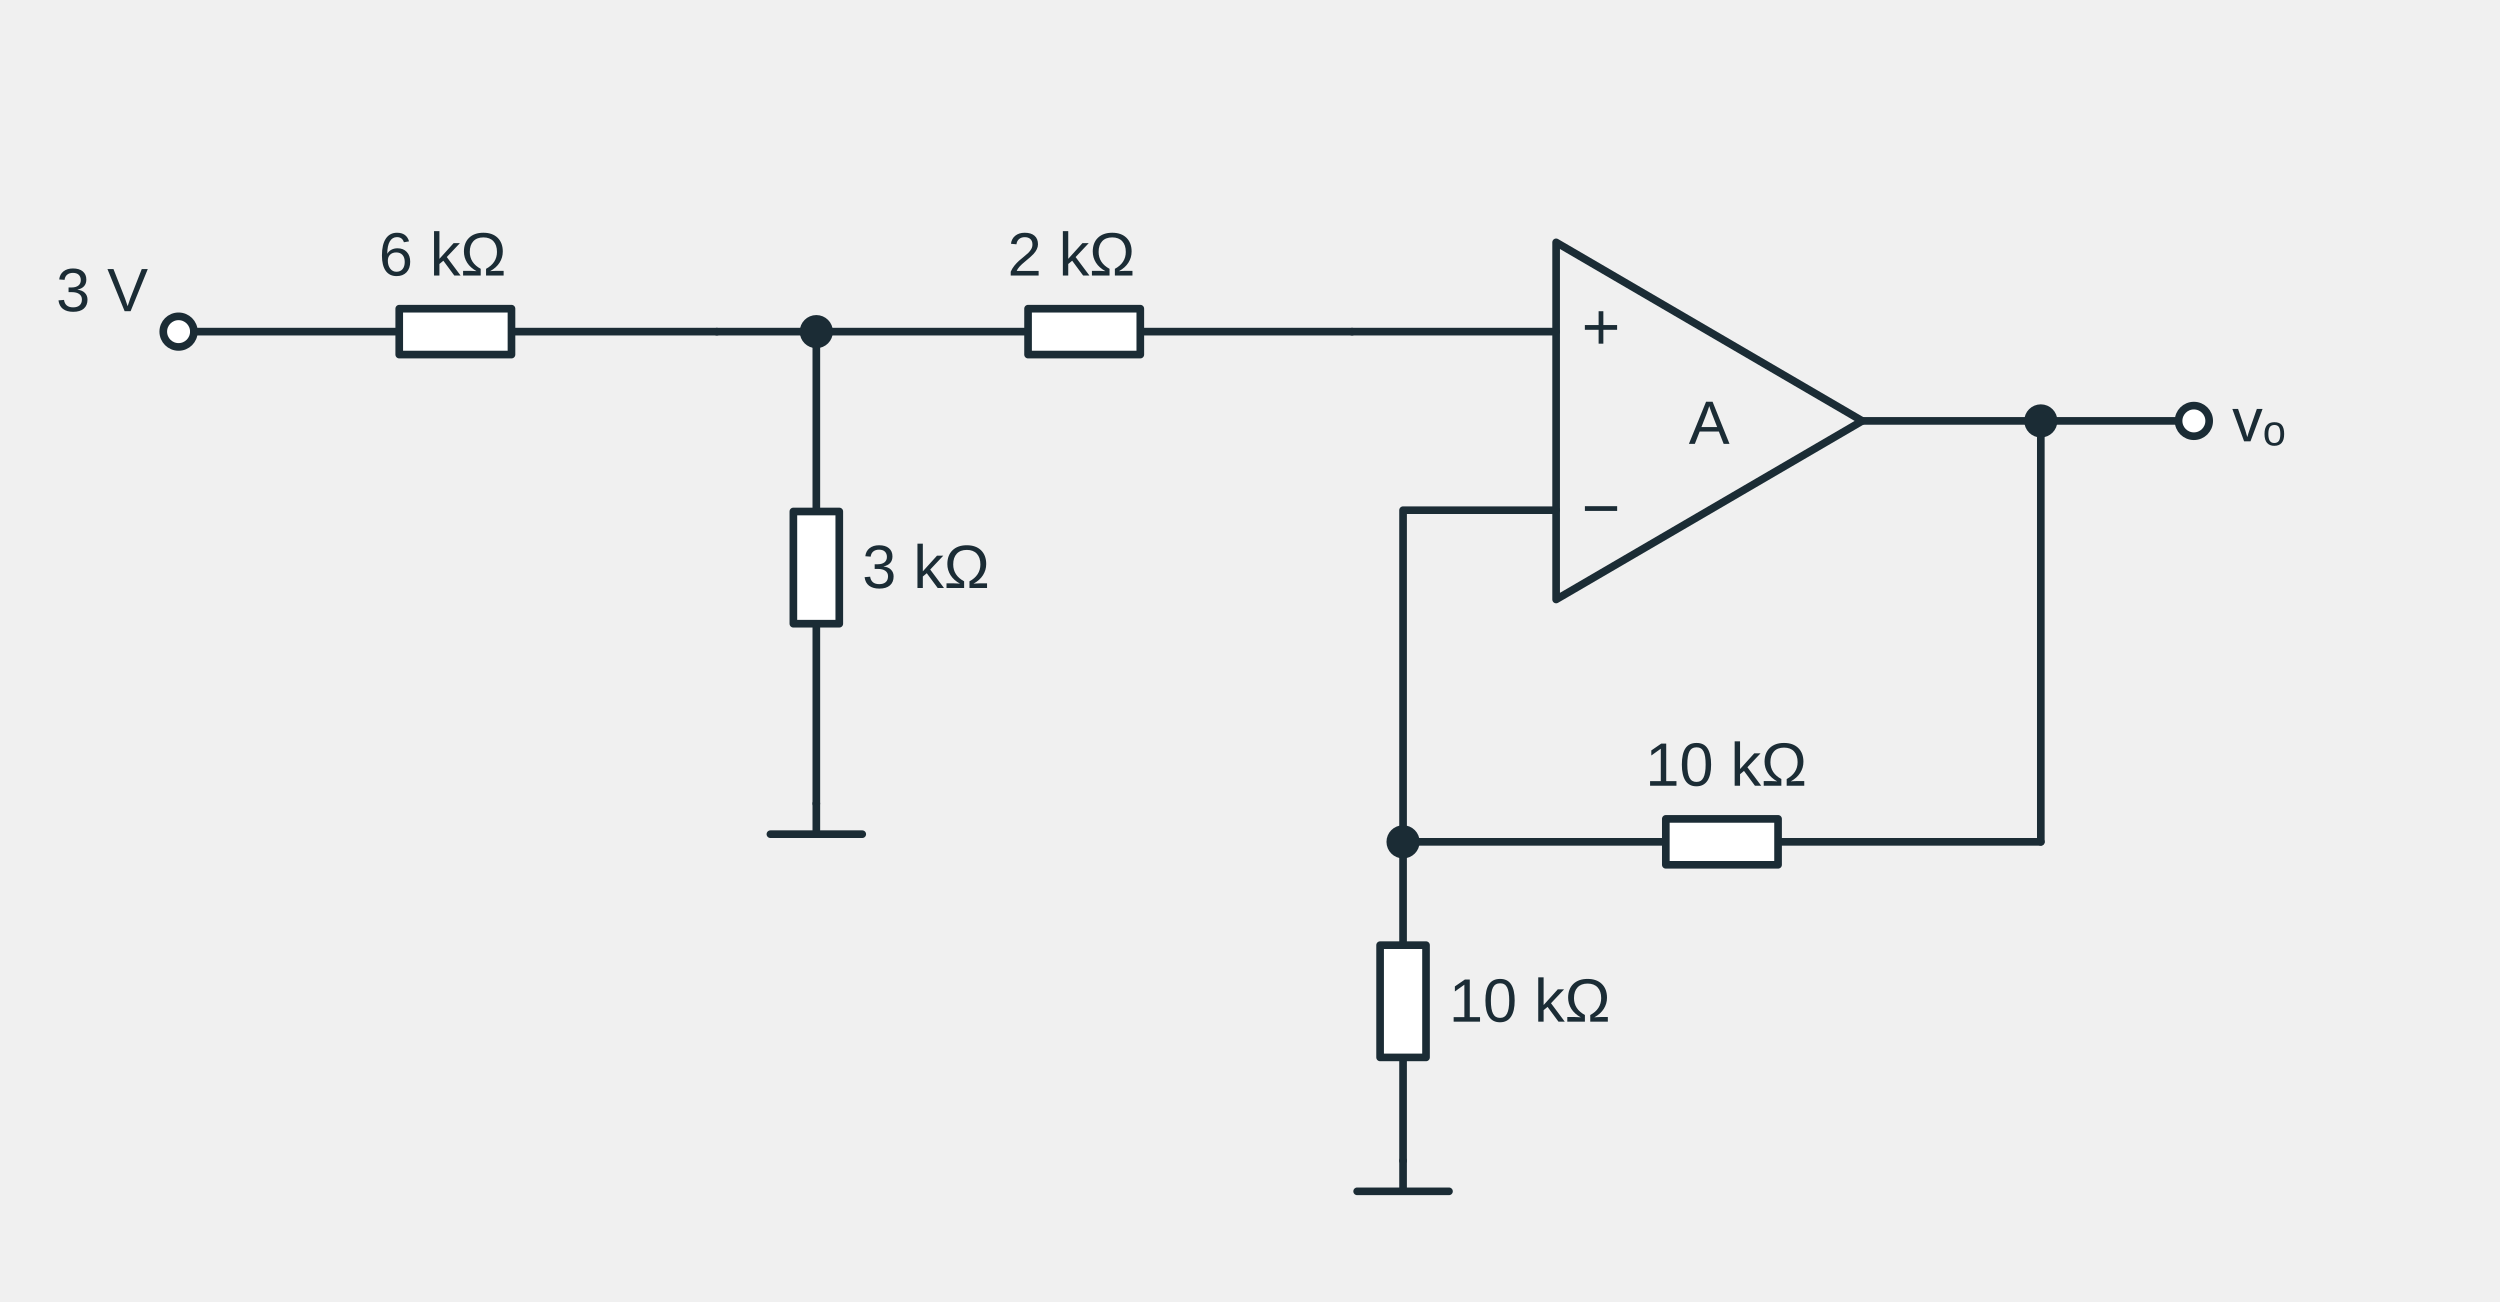
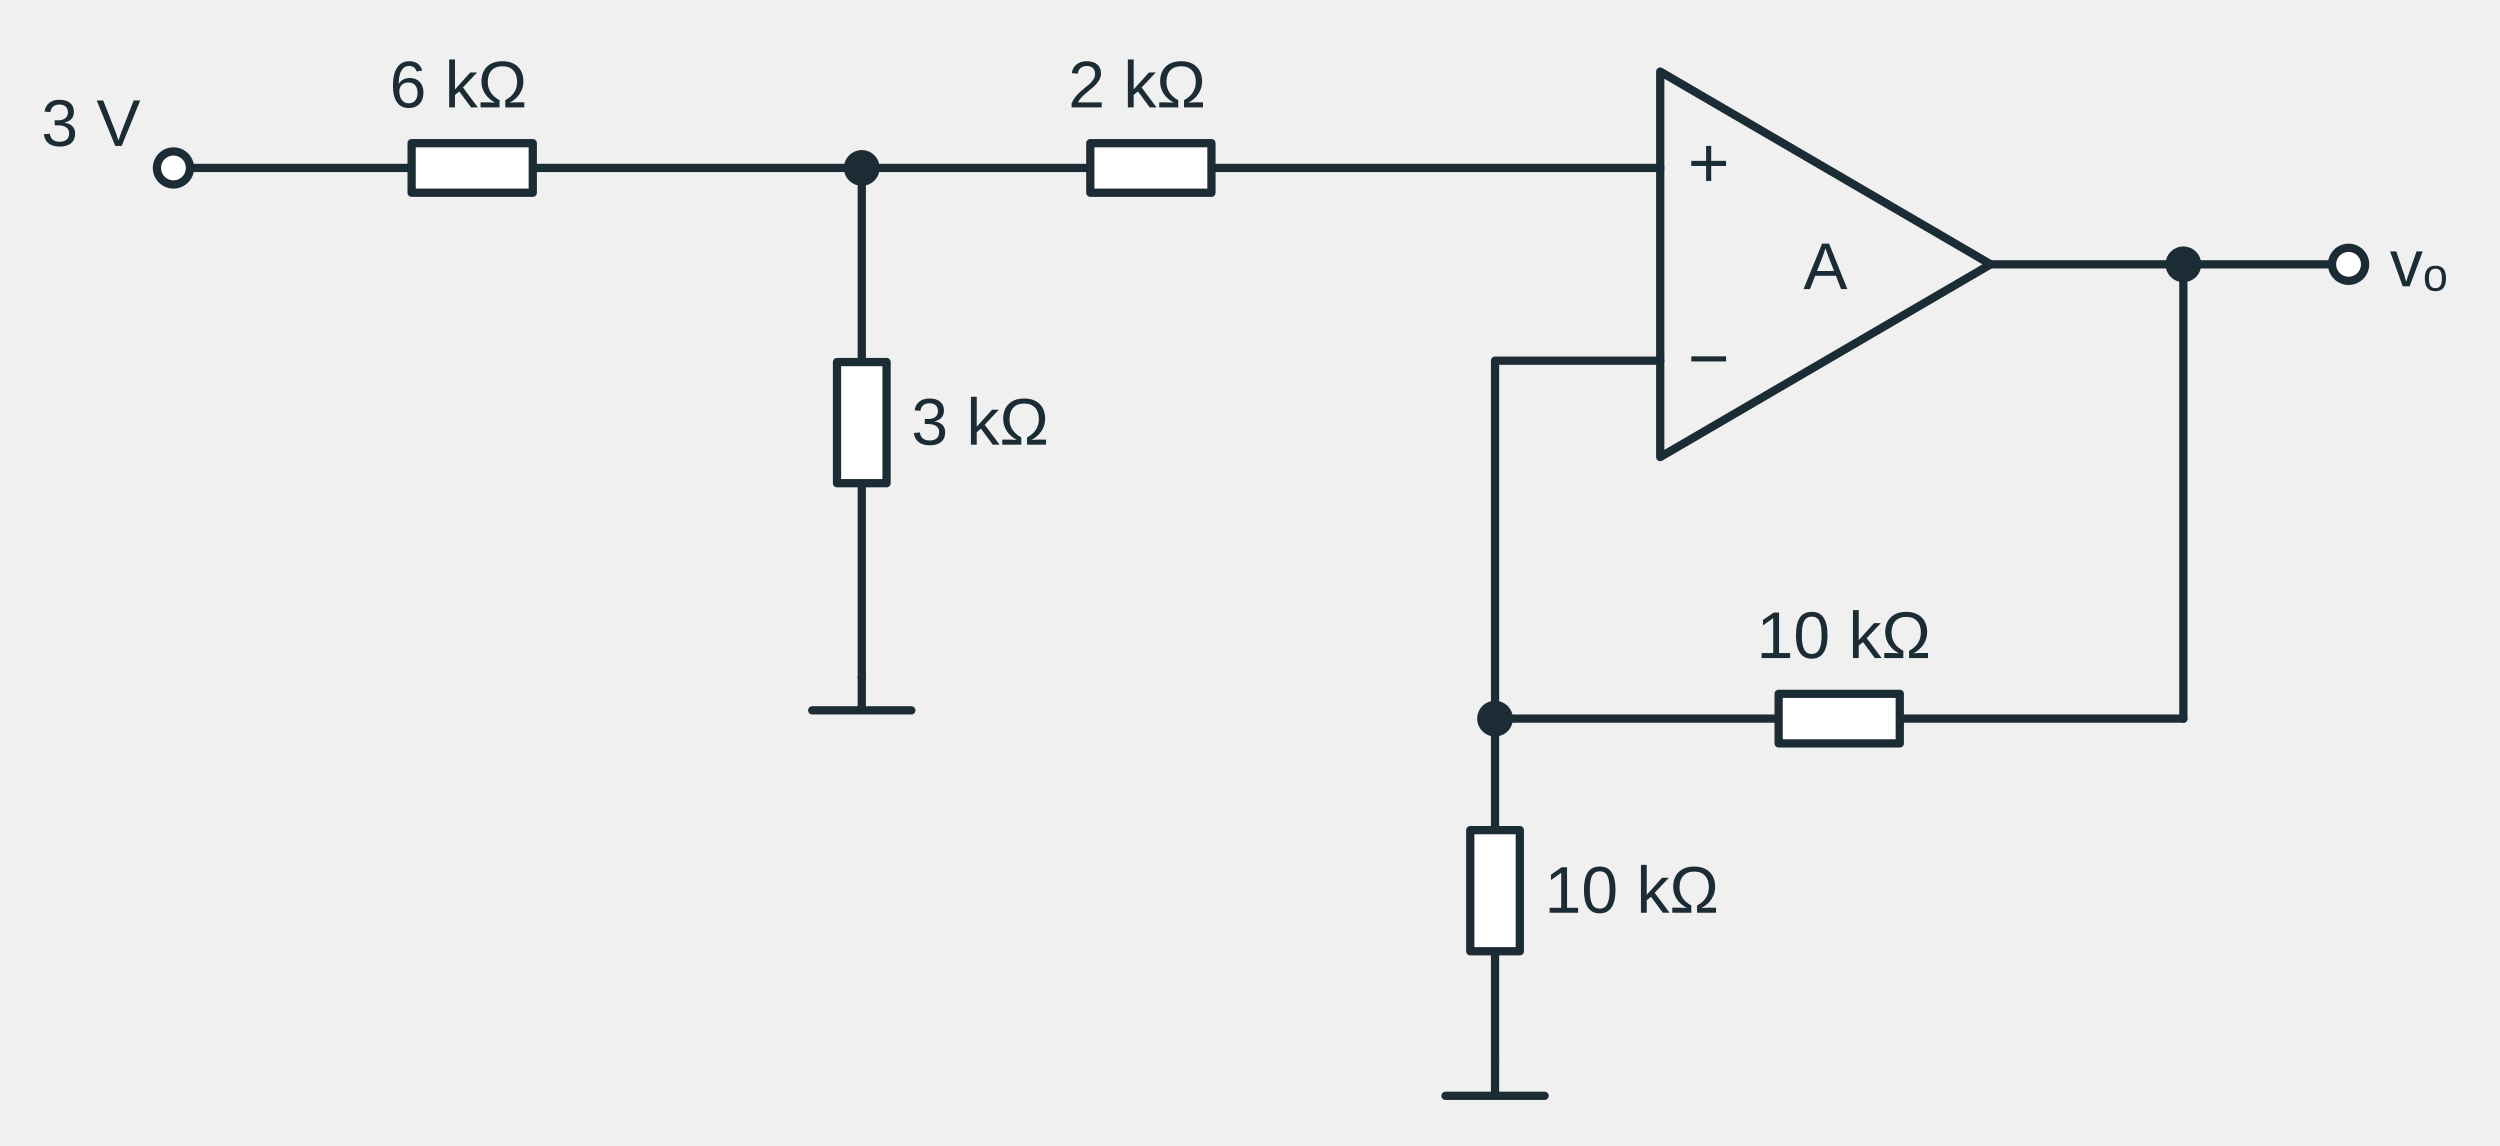
- <svg xmlns="http://www.w3.org/2000/svg" viewBox="0 0 980 510" role="img">
+ <svg xmlns="http://www.w3.org/2000/svg" viewBox="7 69 908 416" role="img">
  <g fill="none" stroke="#1b2c35" stroke-width="3" stroke-linecap="round" stroke-linejoin="round">
    <circle cx="70" cy="130" r="6" fill="white" />
    <text x="22" y="122" fill="#1b2c35" stroke="none" font-family="Arial, sans-serif" font-size="24">3 V</text>
    <path d="M76 130H156.5 M200.5 130H281" />
    <rect x="156.5" y="121" width="44" height="18" fill="white" />
    <text x="148.5" y="108" fill="#1b2c35" stroke="none" font-family="Arial, sans-serif" font-size="24">6 kΩ</text>
    <path d="M281 130H320" />
    <circle cx="320" cy="130" r="5" fill="#1b2c35" />
    <path d="M320 130V200.5 M320 244.5V315" />
    <rect x="311" y="200.5" width="18" height="44" fill="white" />
    <text x="338" y="230.5" fill="#1b2c35" stroke="none" font-family="Arial, sans-serif" font-size="24">3 kΩ</text>
    <path d="M320 315v12 M302 327h36" />
    <path d="M320 130H403.0 M447.0 130H530" />
    <rect x="403.0" y="121" width="44" height="18" fill="white" />
    <text x="395.0" y="108" fill="#1b2c35" stroke="none" font-family="Arial, sans-serif" font-size="24">2 kΩ</text>
    <path d="M530 130H610" />
    <path d="M610 95V235L730 165Z" />
    <text x="620" y="137" fill="#1b2c35" stroke="none" font-family="Arial, sans-serif" font-size="26">+</text>
    <text x="620" y="208" fill="#1b2c35" stroke="none" font-family="Arial, sans-serif" font-size="26">−</text>
    <text x="662" y="174" fill="#1b2c35" stroke="none" font-family="Arial, sans-serif" font-size="24">A</text>
    <path d="M610 200H550V330 M550 330H550 M730 165H860 M800 165V330" />
    <circle cx="550" cy="330" r="5" fill="#1b2c35" />
    <path d="M550 330V370.5 M550 414.5V455" />
    <rect x="541" y="370.5" width="18" height="44" fill="white" />
    <text x="568" y="400.5" fill="#1b2c35" stroke="none" font-family="Arial, sans-serif" font-size="24">10 kΩ</text>
    <path d="M550 455v12 M532 467h36" />
    <path d="M550 330H653.0 M697.0 330H800" />
    <rect x="653.0" y="321" width="44" height="18" fill="white" />
    <text x="645.0" y="308" fill="#1b2c35" stroke="none" font-family="Arial, sans-serif" font-size="24">10 kΩ</text>
    <circle cx="800" cy="165" r="5" fill="#1b2c35" />
    <circle cx="860" cy="165" r="6" fill="white" />
    <text x="875" y="173" fill="#1b2c35" stroke="none" font-family="Arial, sans-serif" font-size="24">vₒ</text>
  </g>
</svg>
